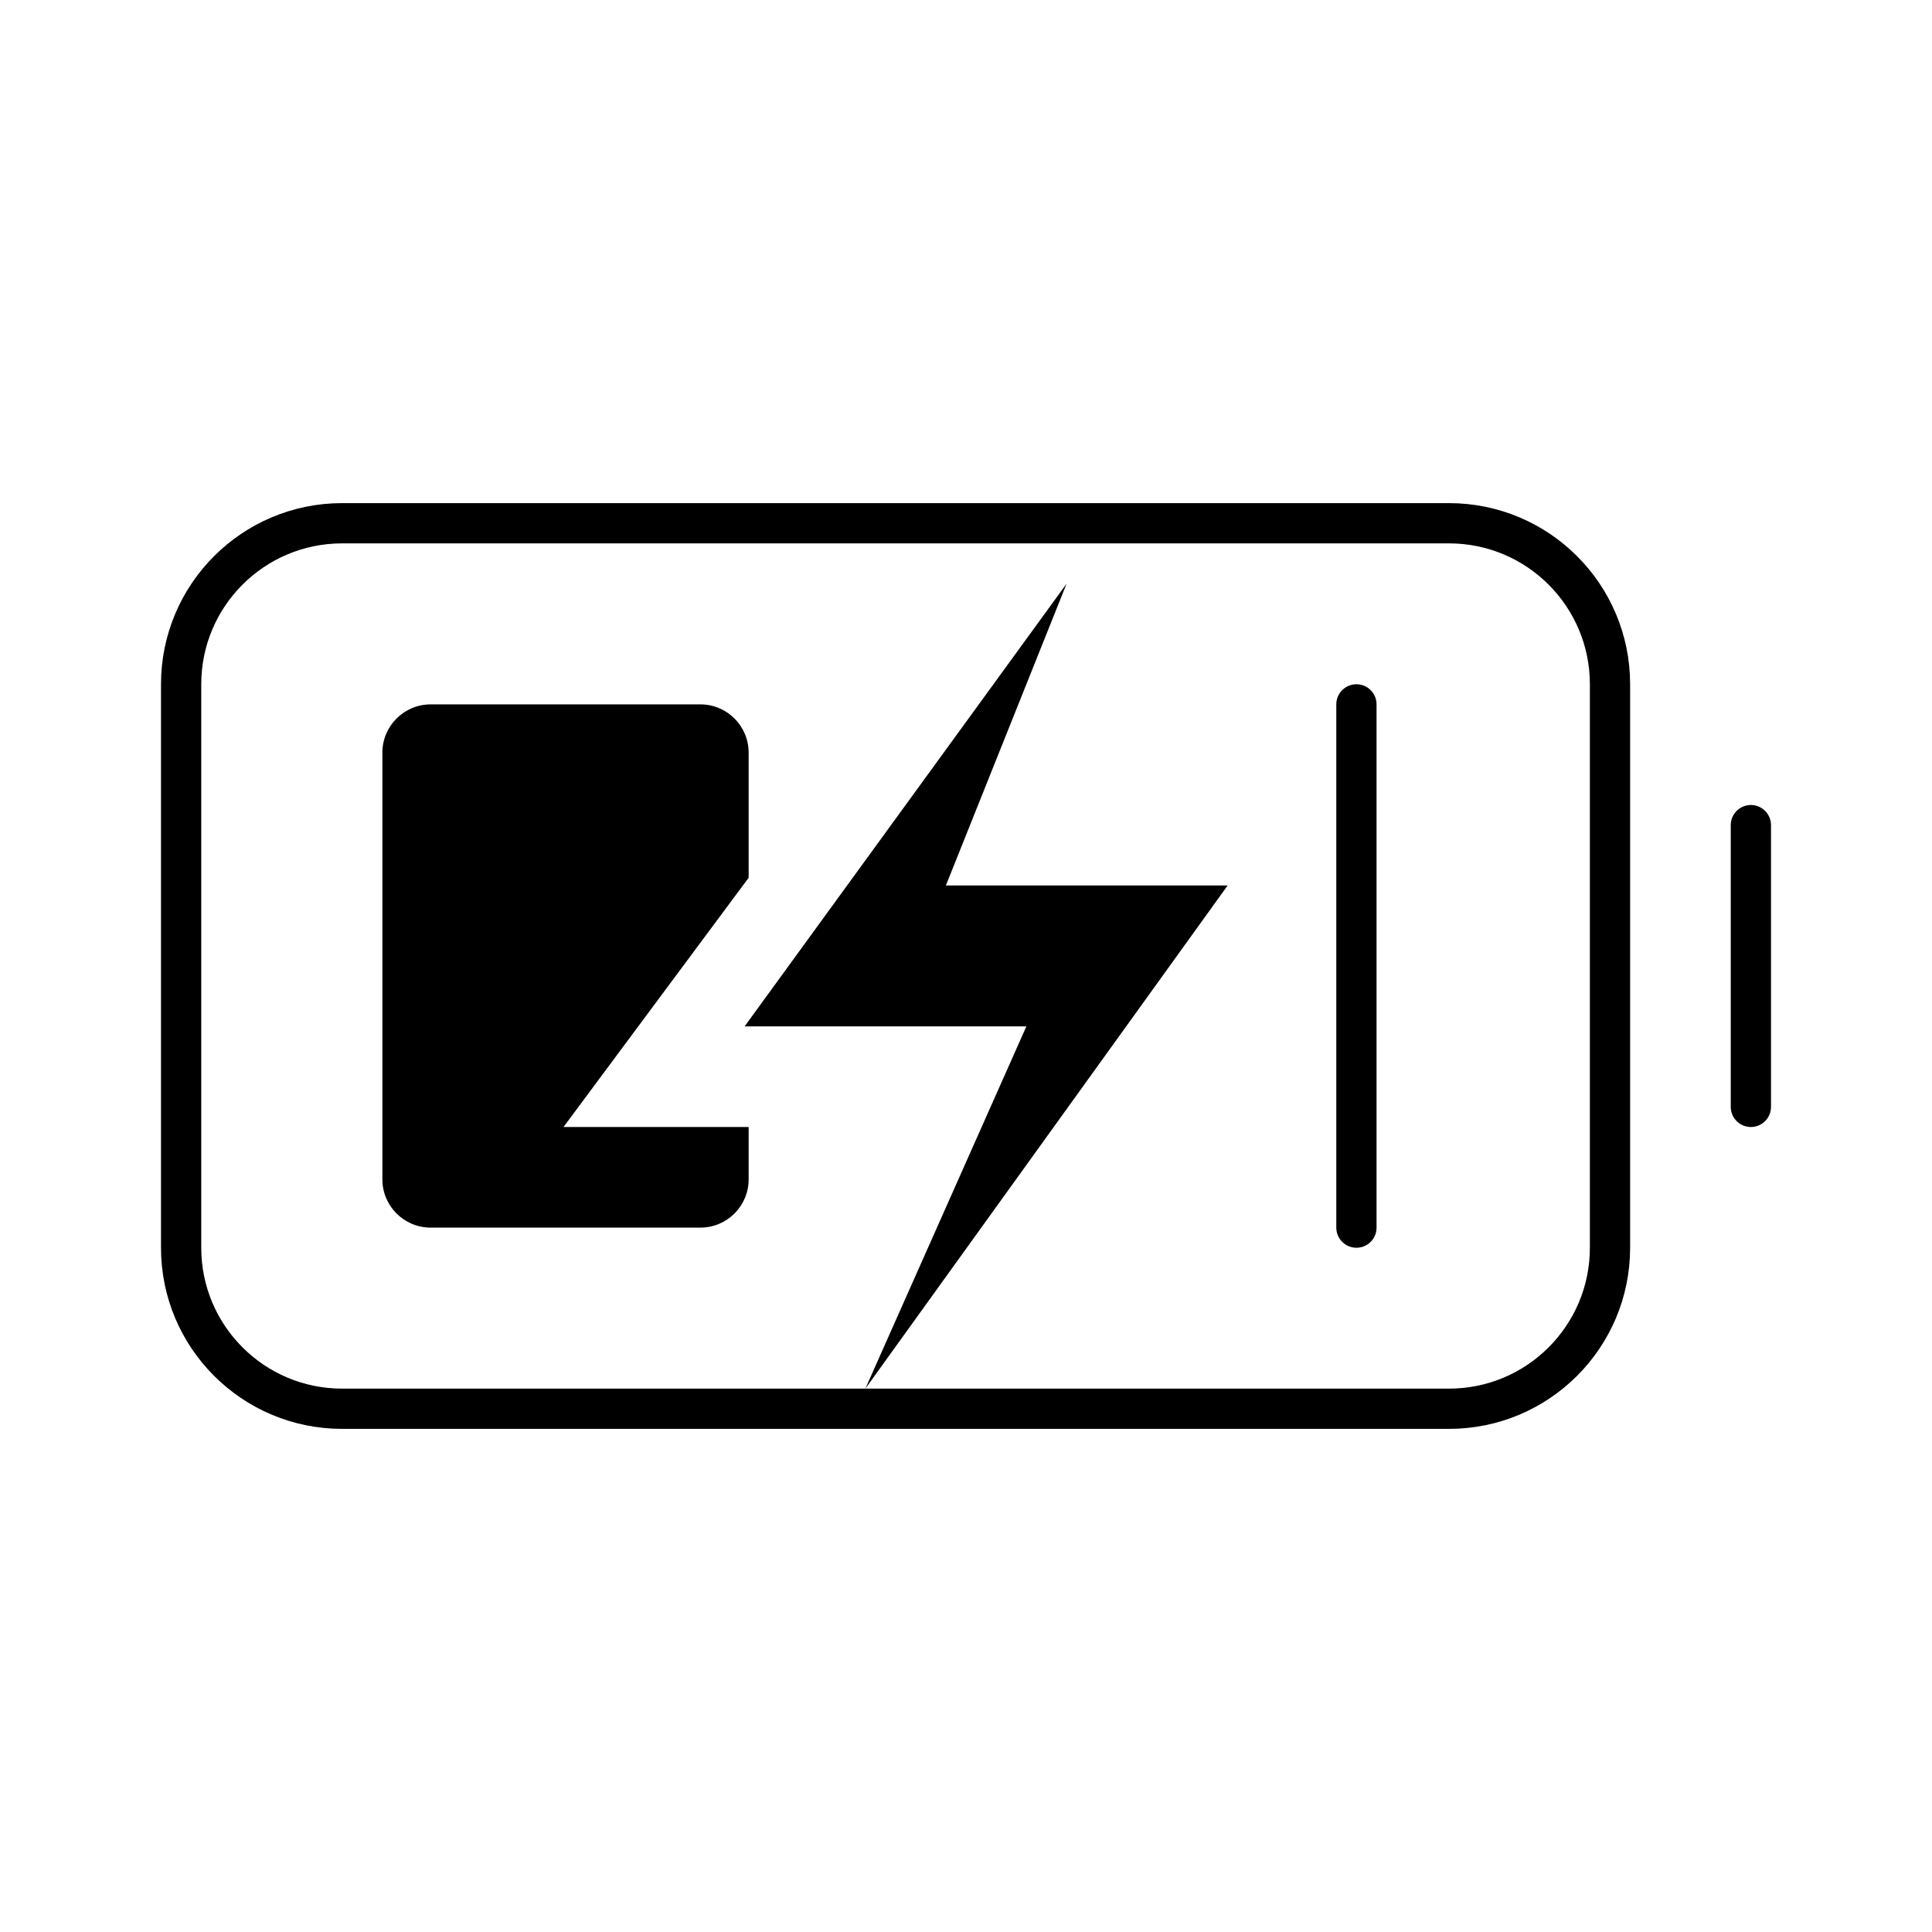
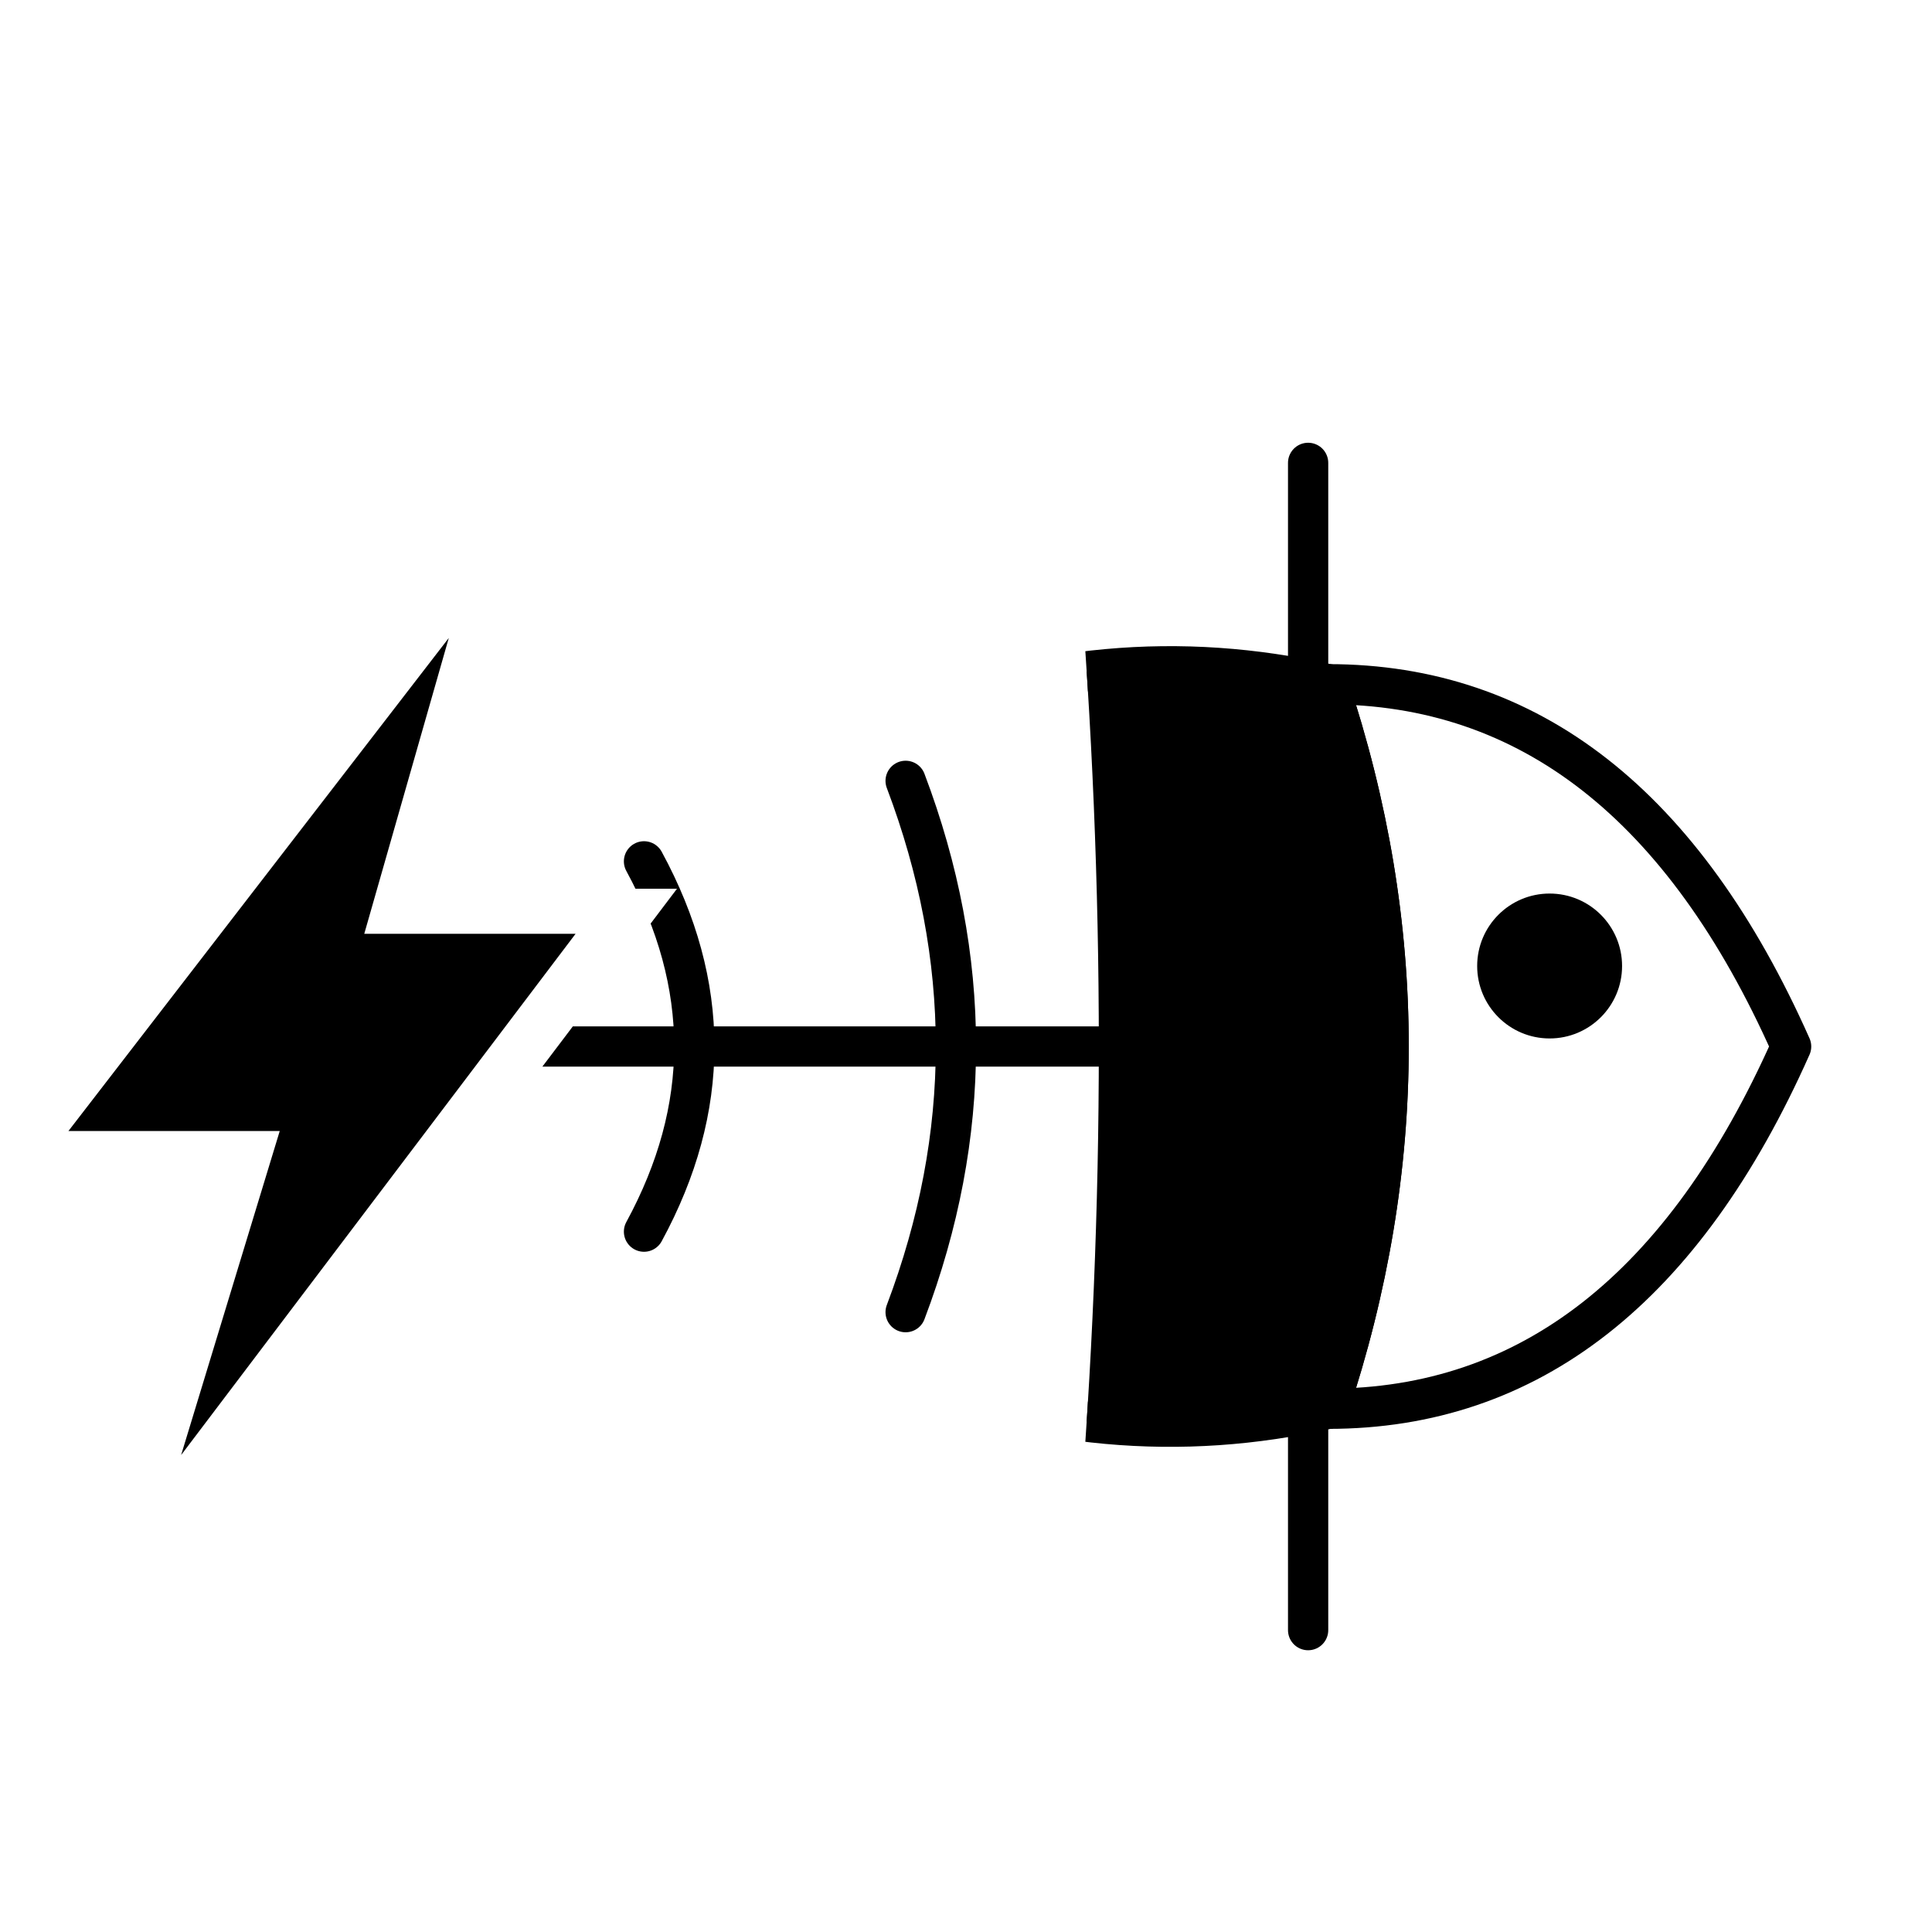
<svg xmlns="http://www.w3.org/2000/svg" width="1em" height="1em" viewBox="0 0 48 48">
  <defs>
+     <clipPath id="c">
+       <path d="M25.3 0Q29.3 24 25.3 48H48V0z" />
+     </clipPath>
    <clipPath id="r">
-       <path clip-rule="evenodd" d="M0 0h48v48H0zM27 10.5l-13 17.5h7.6l-5.6 12.5 4.5 1.5 15.5-21h-7.4l4.4-9.2z" />
+       <path clip-rule="evenodd" d="M0 0h48v48H0zM12.41 11.79L-0.82 28.94L6.53 28.94L3.1 40.21L16.82 22.08L9.47 22.08z" />
    </clipPath>
  </defs>
-   <rect width="35.5" height="22" x="4.5" y="13" rx="4" ry="4" fill="none" stroke="currentColor" stroke-linecap="round" stroke-linejoin="round" />
-   <path fill="none" stroke="currentColor" stroke-linecap="round" stroke-linejoin="round" d="M43.5 20.5v7" />
-   <path fill="none" stroke="currentColor" stroke-linecap="round" stroke-linejoin="round" d="M33.7 17.5v13" />
  <g clip-path="url(#r)">
-     <rect width="9.1" height="13" x="9.5" y="17.5" rx="1.2" ry="1.2" fill="currentColor" />
+     <g transform="translate(0 2)">
+       <path fill="none" stroke="currentColor" stroke-linecap="round" stroke-linejoin="round" d="M33 15Q40.5 15 44.5 24Q40.5 33 33 33Q36 24 33 15z" />
+       <circle cx="38.5" cy="22" r="1.8" fill="currentColor" />
+       <path fill="none" stroke="currentColor" stroke-linecap="round" stroke-linejoin="round" d="M11 24H33" />
+       <path fill="none" stroke="currentColor" stroke-linecap="round" stroke-linejoin="round" d="M16 19.4Q18.5 24 16 28.6" />
+       <path fill="none" stroke="currentColor" stroke-linecap="round" stroke-linejoin="round" d="M22.5 17.4Q25.0 24 22.5 30.6" />
+       <g clip-path="url(#c)">
+         <path fill="currentColor" stroke="currentColor" stroke-linecap="round" stroke-linejoin="round" d="M11 24Q22 12.5 33 15Q36 24 33 33Q22 35.5 11 24z" />
+       </g>
+       <path fill="none" stroke="currentColor" stroke-linecap="round" stroke-linejoin="round" d="M32.5 9.5V38.5" />
+     </g>
  </g>
-   <path fill="currentColor" d="M26.5 14.5l-8 11h7l-4 9 9-12.5h-7z" />
+   <path fill="currentColor" d="M11.15 15.85L1.7 28.1L6.95 28.1L4.5 36.15L14.3 23.2L9.05 23.2z" />
</svg>
